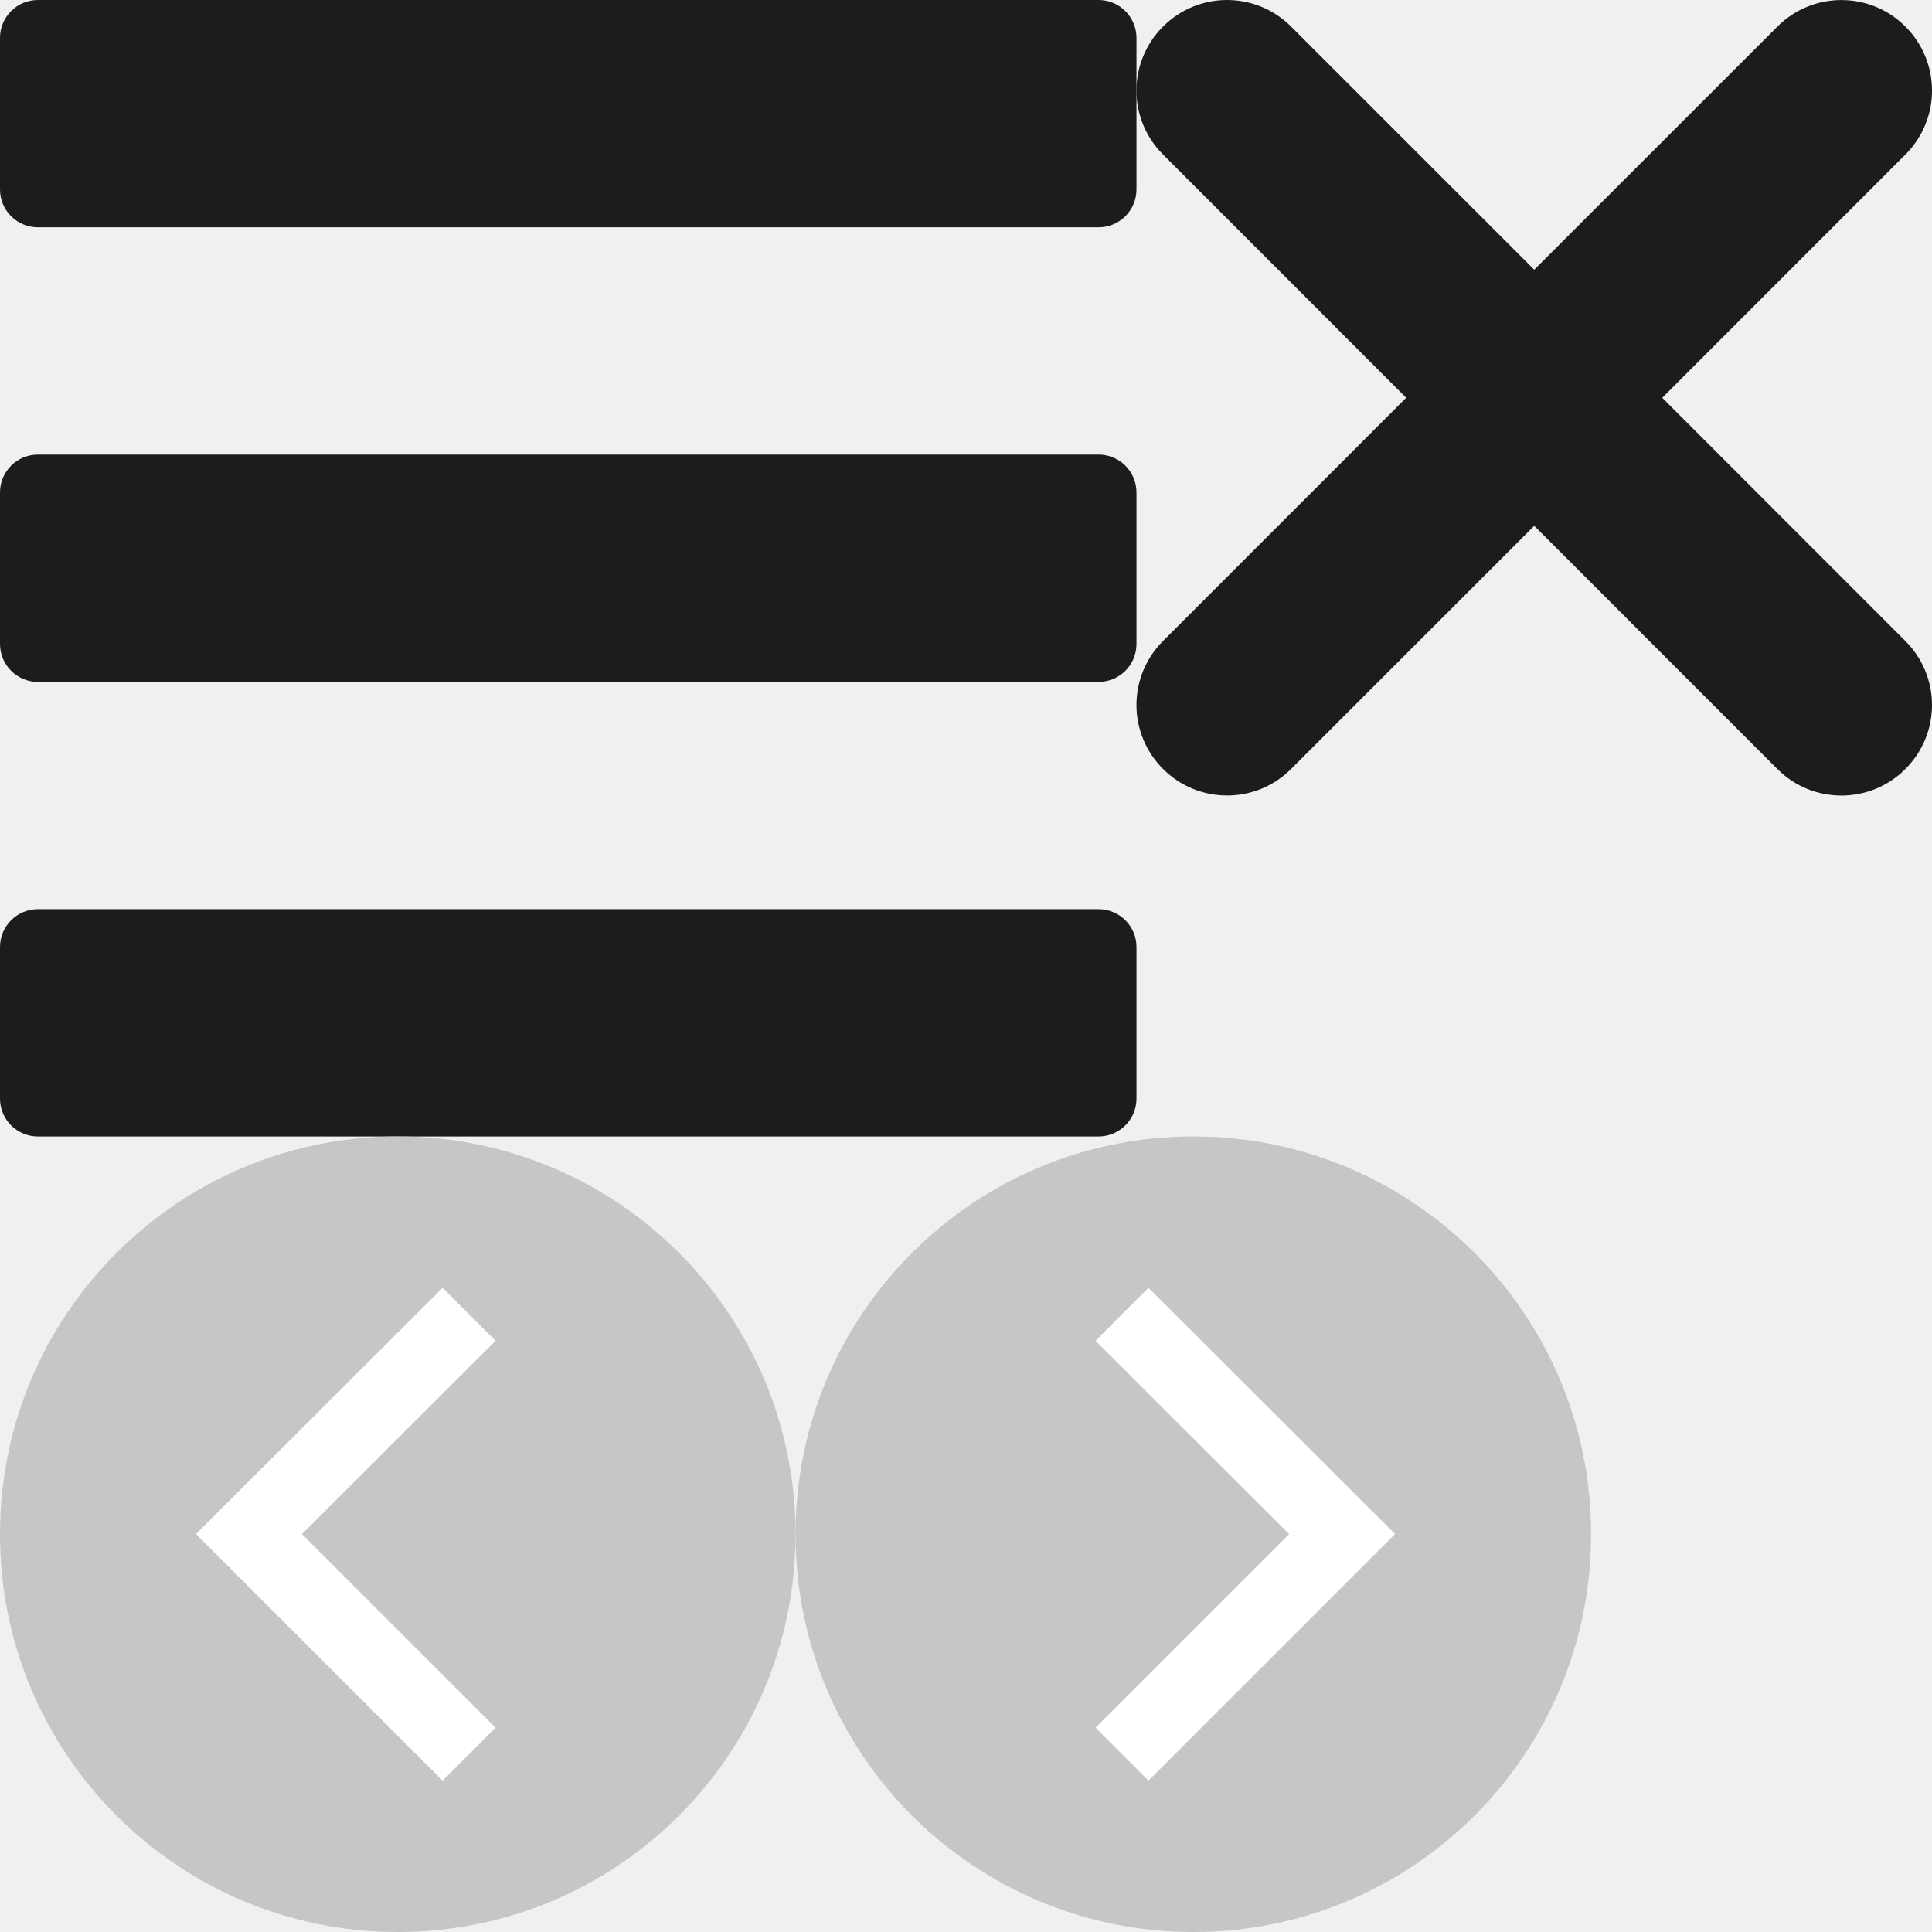
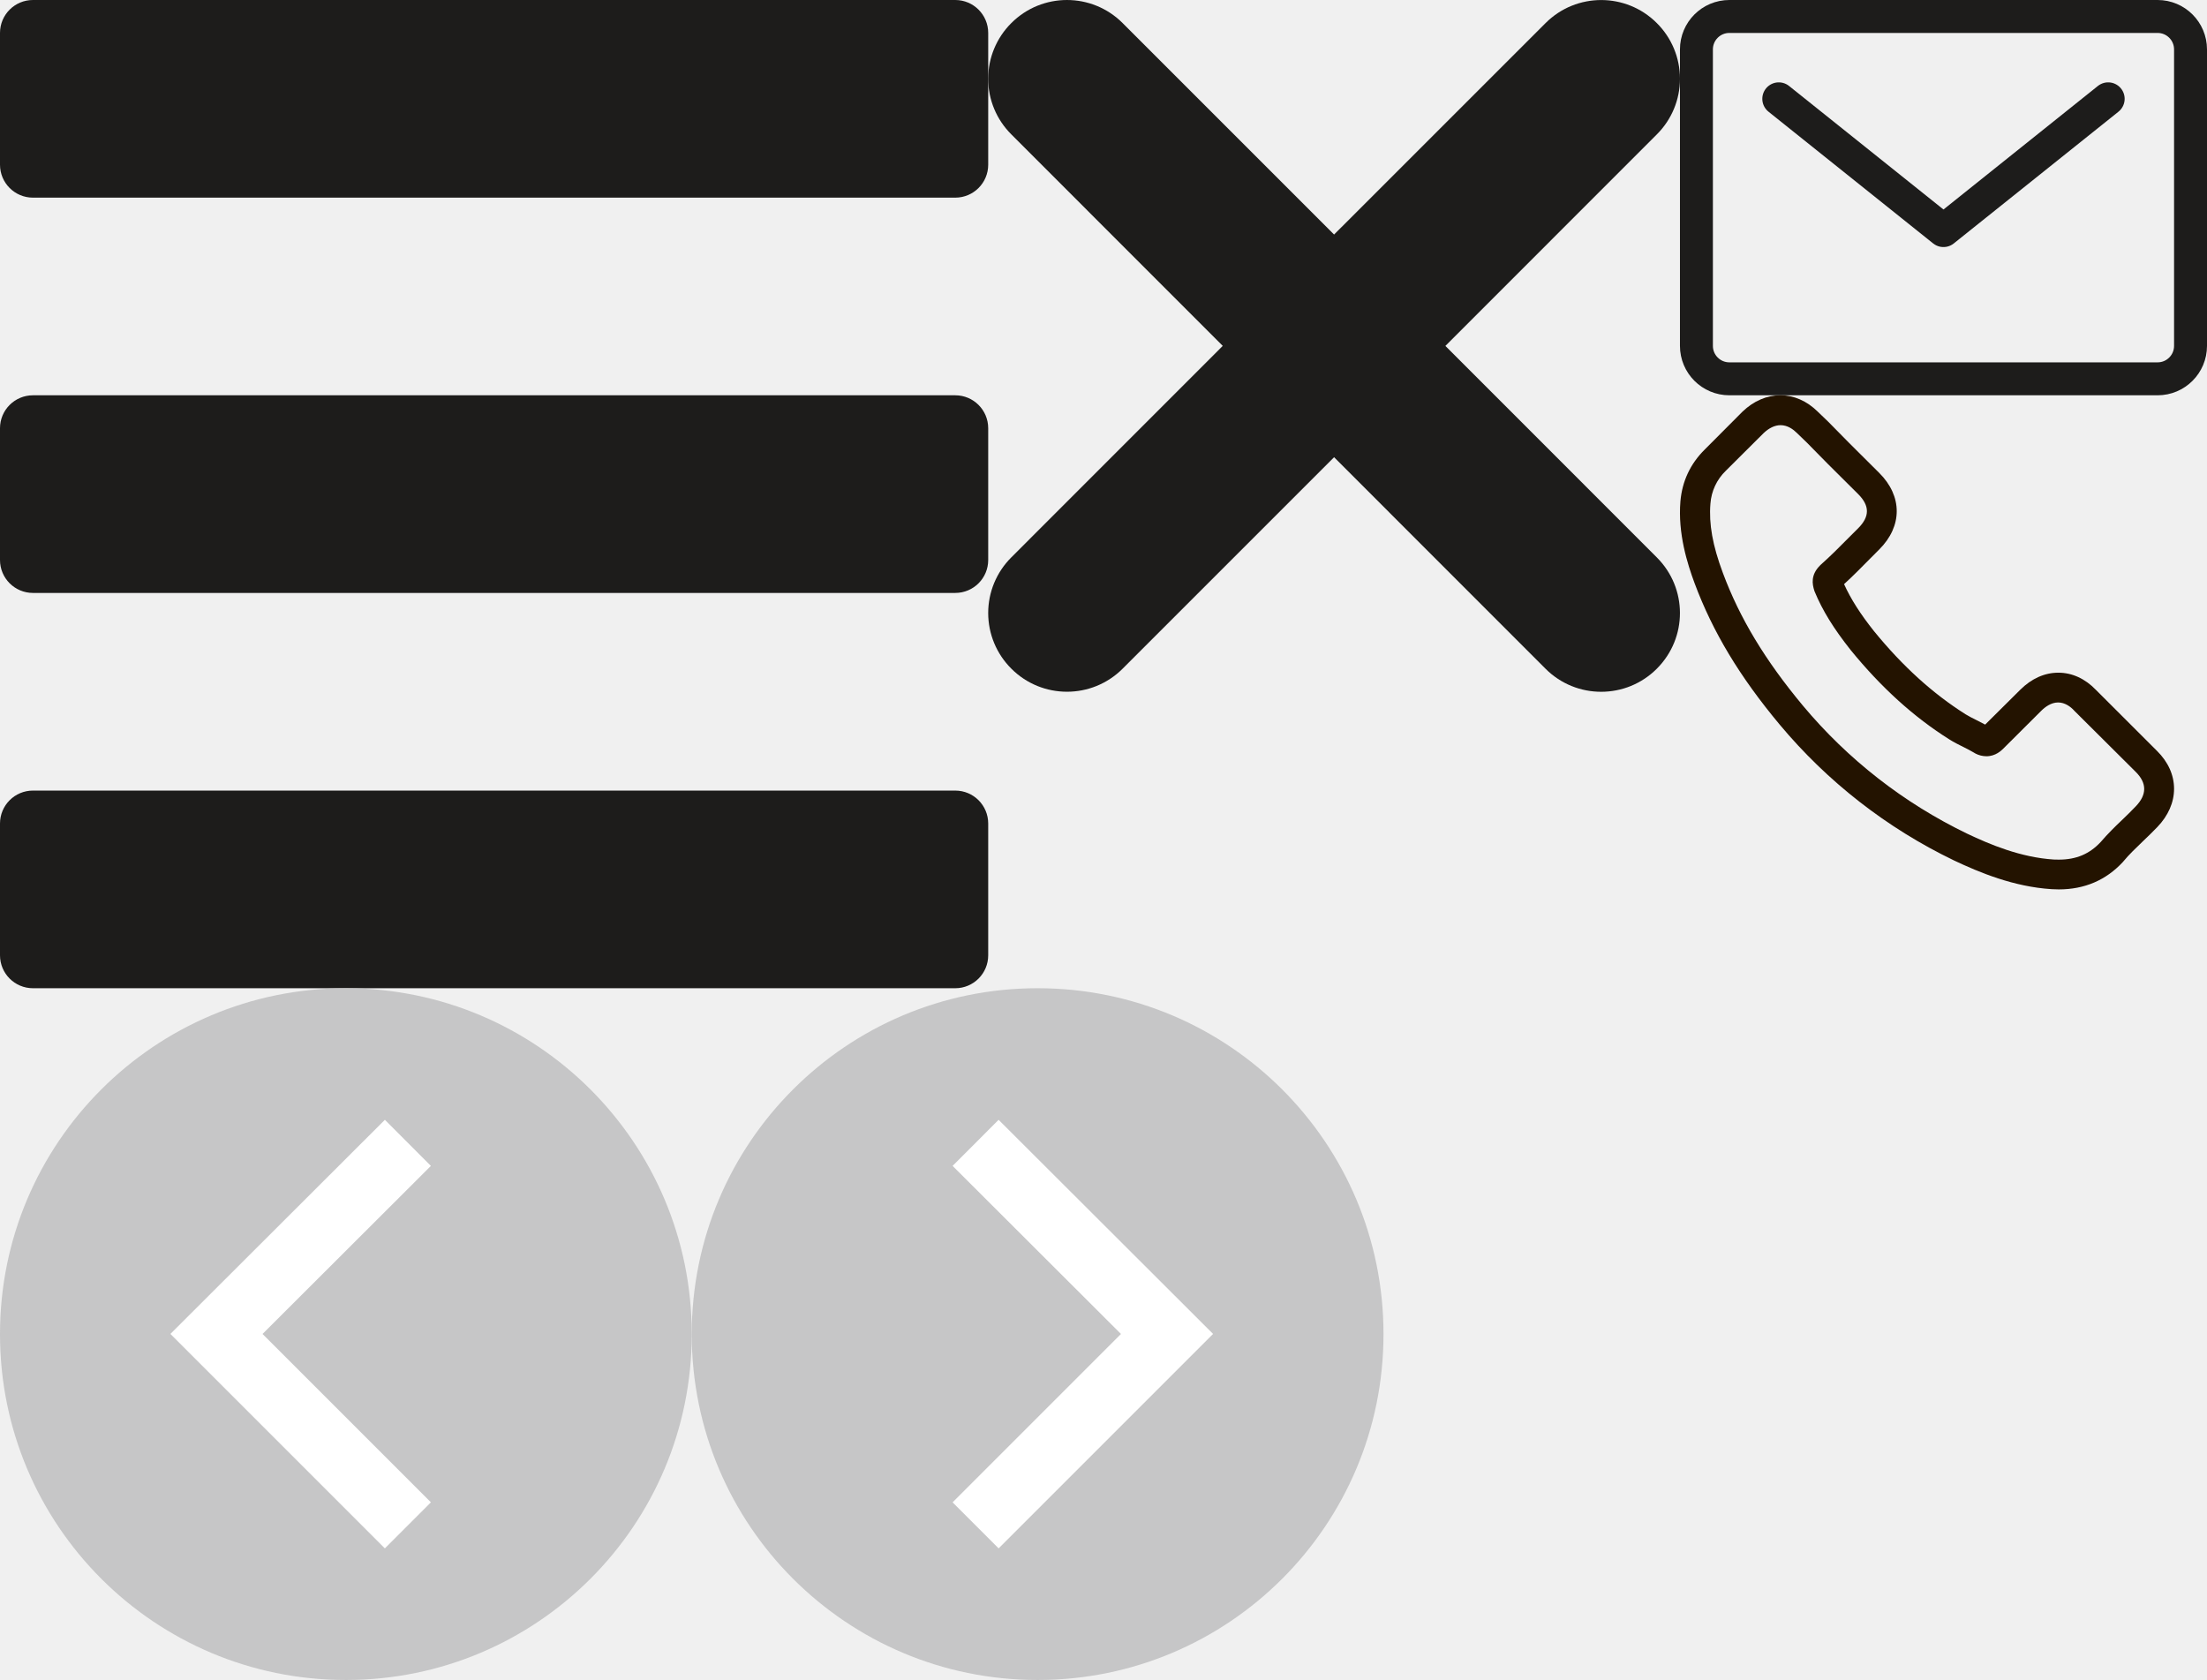
- <svg xmlns="http://www.w3.org/2000/svg" width="51" height="51" viewBox="0 0 51 51">
+ <svg xmlns="http://www.w3.org/2000/svg" width="67" height="51" viewBox="0 0 67 51">
+   <svg width="16" height="12" viewBox="0 0 16 12" id="L1VzZXJzL2t1a2tvbWFoL3Byb2plY3RzL21vbnRhbmEtZnJvbnRlbmQvc3JjL21vZHVsZXMvaGVhZGVyL3Nwcml0ZS1tYWlsLnN2Zw==" x="51">
+     <g stroke="#1D1C1B" fill="none" fill-rule="evenodd">
+       <rect x=".5" y=".5" width="15" height="11" rx="1" />
+       <path d="M3 3l5 4M13 3L8 7" stroke-linecap="round" />
+     </g>
+   </svg>
+   <svg width="15" height="15" viewBox="0 0 15 15" id="L1VzZXJzL2t1a2tvbWFoL3Byb2plY3RzL21vbnRhbmEtZnJvbnRlbmQvc3JjL21vZHVsZXMvaGVhZGVyL3Nwcml0ZS1waG9uZS5zdmc=" x="51" y="12">
+     <path d="M12.627 8.942c-.327-.34-.722-.521-1.14-.521-.416 0-.814.178-1.155.517L9.265 9.997c-.087-.047-.175-.091-.26-.135-.121-.06-.236-.117-.334-.178-.999-.632-1.907-1.455-2.777-2.52-.422-.53-.706-.978-.912-1.431.277-.252.534-.515.783-.767l.284-.285c.709-.706.709-1.62 0-2.325l-.922-.918a14.03 14.03 0 0 1-.314-.319A15.903 15.903 0 0 0 4.18.494C3.852.171 3.46 0 3.049 0c-.413 0-.81.171-1.148.494l-.007.007L.746 1.653c-.432.43-.678.955-.732 1.563-.081.98.21 1.895.432 2.493.547 1.468 1.364 2.83 2.582 4.288a15.874 15.874 0 0 0 5.289 4.123c.776.366 1.813.8 2.97.873.071.004.145.007.213.007.78 0 1.434-.279 1.947-.833.004-.007.01-.01.014-.017.175-.212.378-.403.59-.608.146-.138.294-.283.44-.434.333-.346.509-.75.509-1.162 0-.417-.179-.817-.52-1.153l-1.853-1.851zm1.209 3.538c-.004 0-.004.003 0 0-.132.141-.267.269-.412.41-.22.208-.442.427-.652.672-.34.363-.742.534-1.269.534-.05 0-.104 0-.155-.003-1.002-.064-1.934-.454-2.633-.787a14.984 14.984 0 0 1-4.982-3.884c-1.15-1.381-1.92-2.658-2.43-4.029C.99 4.556.875 3.905.925 3.29a1.54 1.54 0 0 1 .466-.998l1.151-1.146c.165-.155.34-.239.513-.239.213 0 .385.128.493.235l.01.01c.206.192.402.39.607.602l.321.326.922.917c.357.356.357.686 0 1.042-.098.097-.193.195-.29.289-.284.289-.554.558-.848.82-.007.007-.013.01-.017.017-.29.289-.236.57-.175.762l.01.03c.24.579.577 1.123 1.09 1.771l.003.004c.932 1.142 1.914 2.033 2.998 2.715.138.087.28.158.415.225.121.06.236.118.334.178l.04.024a.734.734 0 0 0 .335.084c.28 0 .455-.175.513-.232l1.154-1.15c.115-.114.297-.251.51-.251.209 0 .381.13.486.245l.006.007 1.86 1.851c.348.343.348.696.004 1.052z" fill-rule="nonzero" fill="#231300" />
+   </svg>
  <svg width="30" height="30" viewBox="0 0 30 30" id="L1VzZXJzL2t1a2tvbWFoL3Byb2plY3RzL21vbnRhbmEtZnJvbnRlbmQvc3JjL21vZHVsZXMvc2lkZWJhcnMvc3ByaXRlLW1lbnUuc3Zn">
    <g fill="#1D1C1B" fill-rule="evenodd">
      <rect width="30" height="6" rx="1" />
      <rect y="24" width="30" height="6" rx="1" />
      <rect y="12" width="30" height="6" rx="1" />
    </g>
  </svg>
  <svg width="21" height="21" viewBox="0 0 21 21" id="L1VzZXJzL2t1a2tvbWFoL3Byb2plY3RzL21vbnRhbmEtZnJvbnRlbmQvc3JjL21vZHVsZXMvc2lkZWJhcnMvc3ByaXRlLWNsb3NlLnN2Zw==" x="30">
    <path d="M10.5 7.12L4.08.7A2.388 2.388 0 0 0 .702.7 2.383 2.383 0 0 0 .7 4.078l6.42 6.422-6.42 6.422A2.383 2.383 0 0 0 .703 20.3a2.388 2.388 0 0 0 3.376.001L10.5 13.88l6.42 6.422a2.388 2.388 0 0 0 3.377-.001c.94-.94.934-2.446.002-3.378l-6.42-6.422 6.42-6.422A2.383 2.383 0 0 0 20.297.7 2.388 2.388 0 0 0 16.921.7L10.5 7.12z" fill="#1D1C1B" fill-rule="evenodd" />
  </svg>
  <svg width="21" height="21" viewBox="0 0 21.25 21.25" id="L1VzZXJzL2t1a2tvbWFoL3Byb2plY3RzL21vbnRhbmEtZnJvbnRlbmQvc3JjL21vZHVsZXMvc2xpZGVyL3Nwcml0ZS1hcnJvdy1sZWZ0LnN2Zw==" y="30">
    <defs>
-       <style>.ccls-1{fill:#c6c6c7}.ccls-2{fill:none;stroke:#fff;stroke-miterlimit:10;stroke-width:2px}</style>
+       <style>.ecls-1{fill:#c6c6c7}.ecls-2{fill:none;stroke:#fff;stroke-miterlimit:10;stroke-width:2px}</style>
    </defs>
-     <g id="cСлой_2" data-name="Слой 2">
-       <g id="cСлой_1-2" data-name="Слой 1">
-         <rect class="ccls-1" width="21.25" height="21.25" rx="10.62" ry="10.62" />
-         <path class="ccls-2" d="M12.53 16.5l-5.88-5.88 5.88-5.87" />
+     <g id="eСлой_2" data-name="Слой 2">
+       <g id="eСлой_1-2" data-name="Слой 1">
+         <rect class="ecls-1" width="21.25" height="21.25" rx="10.62" ry="10.62" />
+         <path class="ecls-2" d="M12.53 16.5l-5.88-5.88 5.88-5.87" />
      </g>
    </g>
  </svg>
  <svg width="21" height="21" viewBox="0 0 21.25 21.25" id="L1VzZXJzL2t1a2tvbWFoL3Byb2plY3RzL21vbnRhbmEtZnJvbnRlbmQvc3JjL21vZHVsZXMvc2xpZGVyL3Nwcml0ZS1hcnJvdy1yaWdodC5zdmc=" x="21" y="30">
    <defs>
-       <style>.dcls-1{fill:#c6c6c7}.dcls-2{fill:none;stroke:#fff;stroke-miterlimit:10;stroke-width:2px}</style>
+       <style>.fcls-1{fill:#c6c6c7}.fcls-2{fill:none;stroke:#fff;stroke-miterlimit:10;stroke-width:2px}</style>
    </defs>
-     <g id="dСлой_2" data-name="Слой 2">
-       <g id="dСлой_1-2" data-name="Слой 1">
-         <rect class="dcls-1" width="21.25" height="21.25" rx="10.62" ry="10.62" transform="rotate(-180 10.625 10.625)" />
-         <path class="dcls-2" d="M8.72 4.75l5.88 5.87-5.88 5.88" />
+     <g id="fСлой_2" data-name="Слой 2">
+       <g id="fСлой_1-2" data-name="Слой 1">
+         <rect class="fcls-1" width="21.25" height="21.25" rx="10.62" ry="10.62" transform="rotate(-180 10.625 10.625)" />
+         <path class="fcls-2" d="M8.72 4.75l5.88 5.87-5.88 5.88" />
      </g>
    </g>
  </svg>
</svg>
